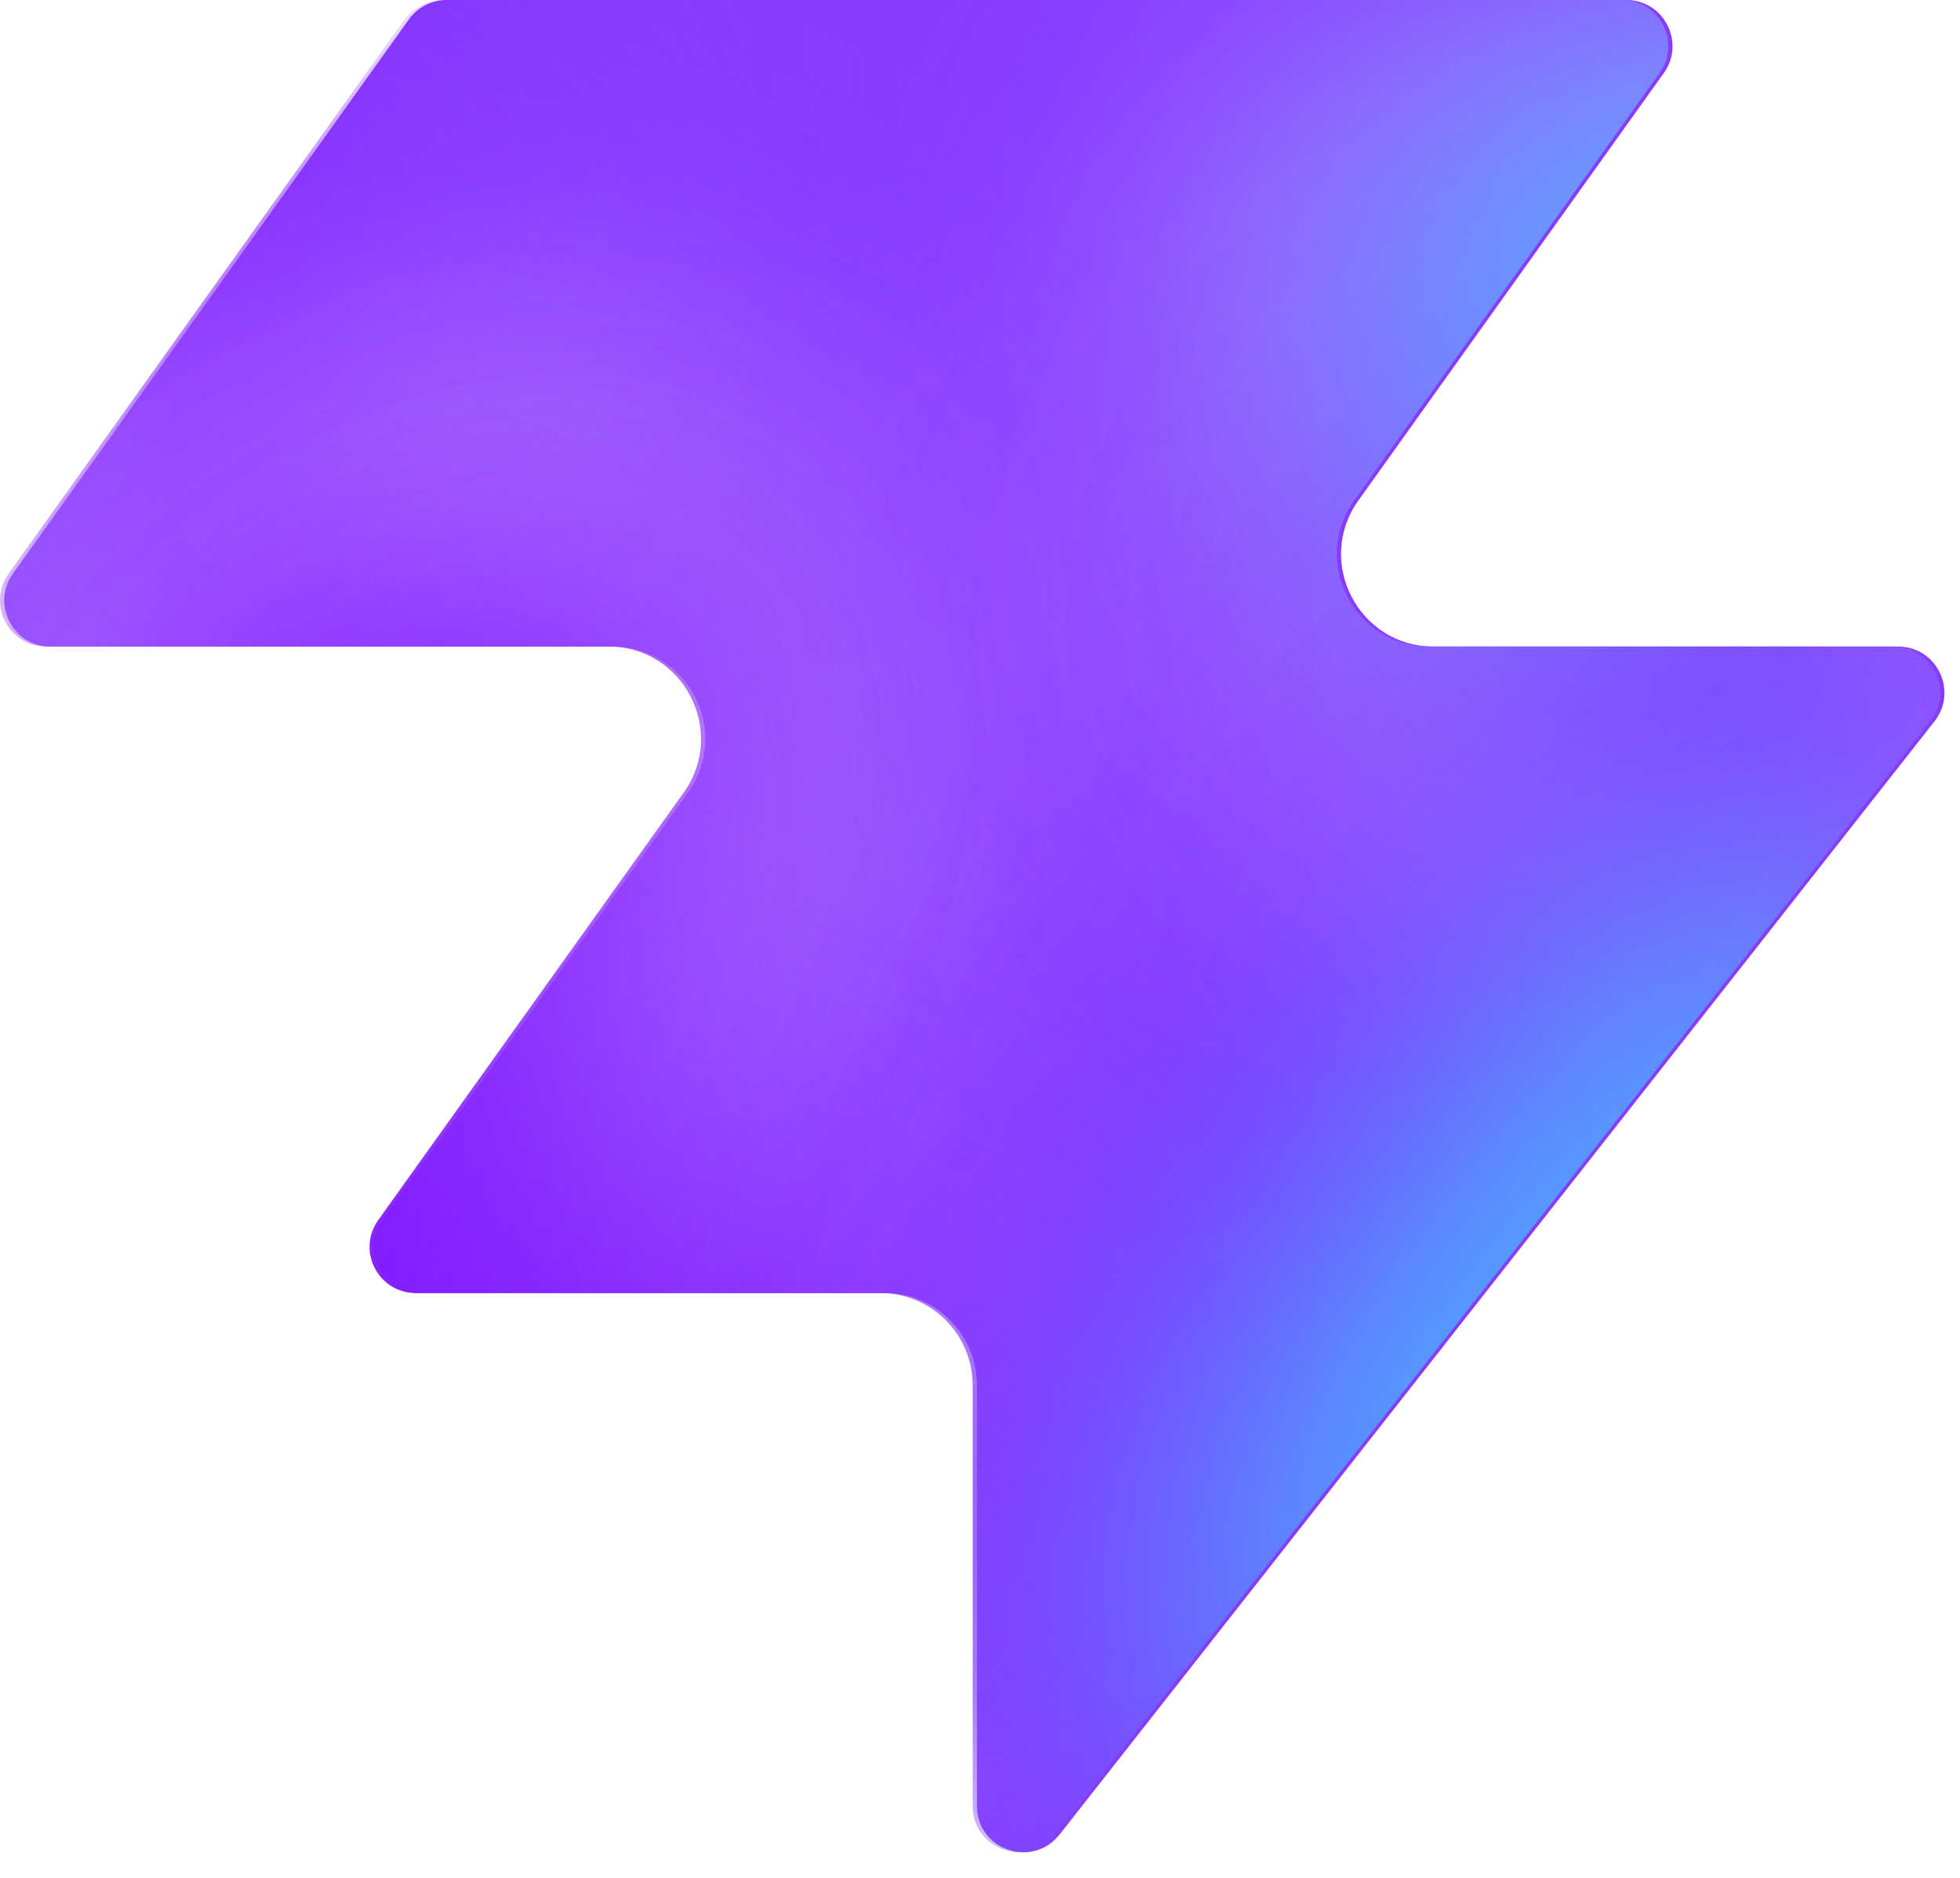
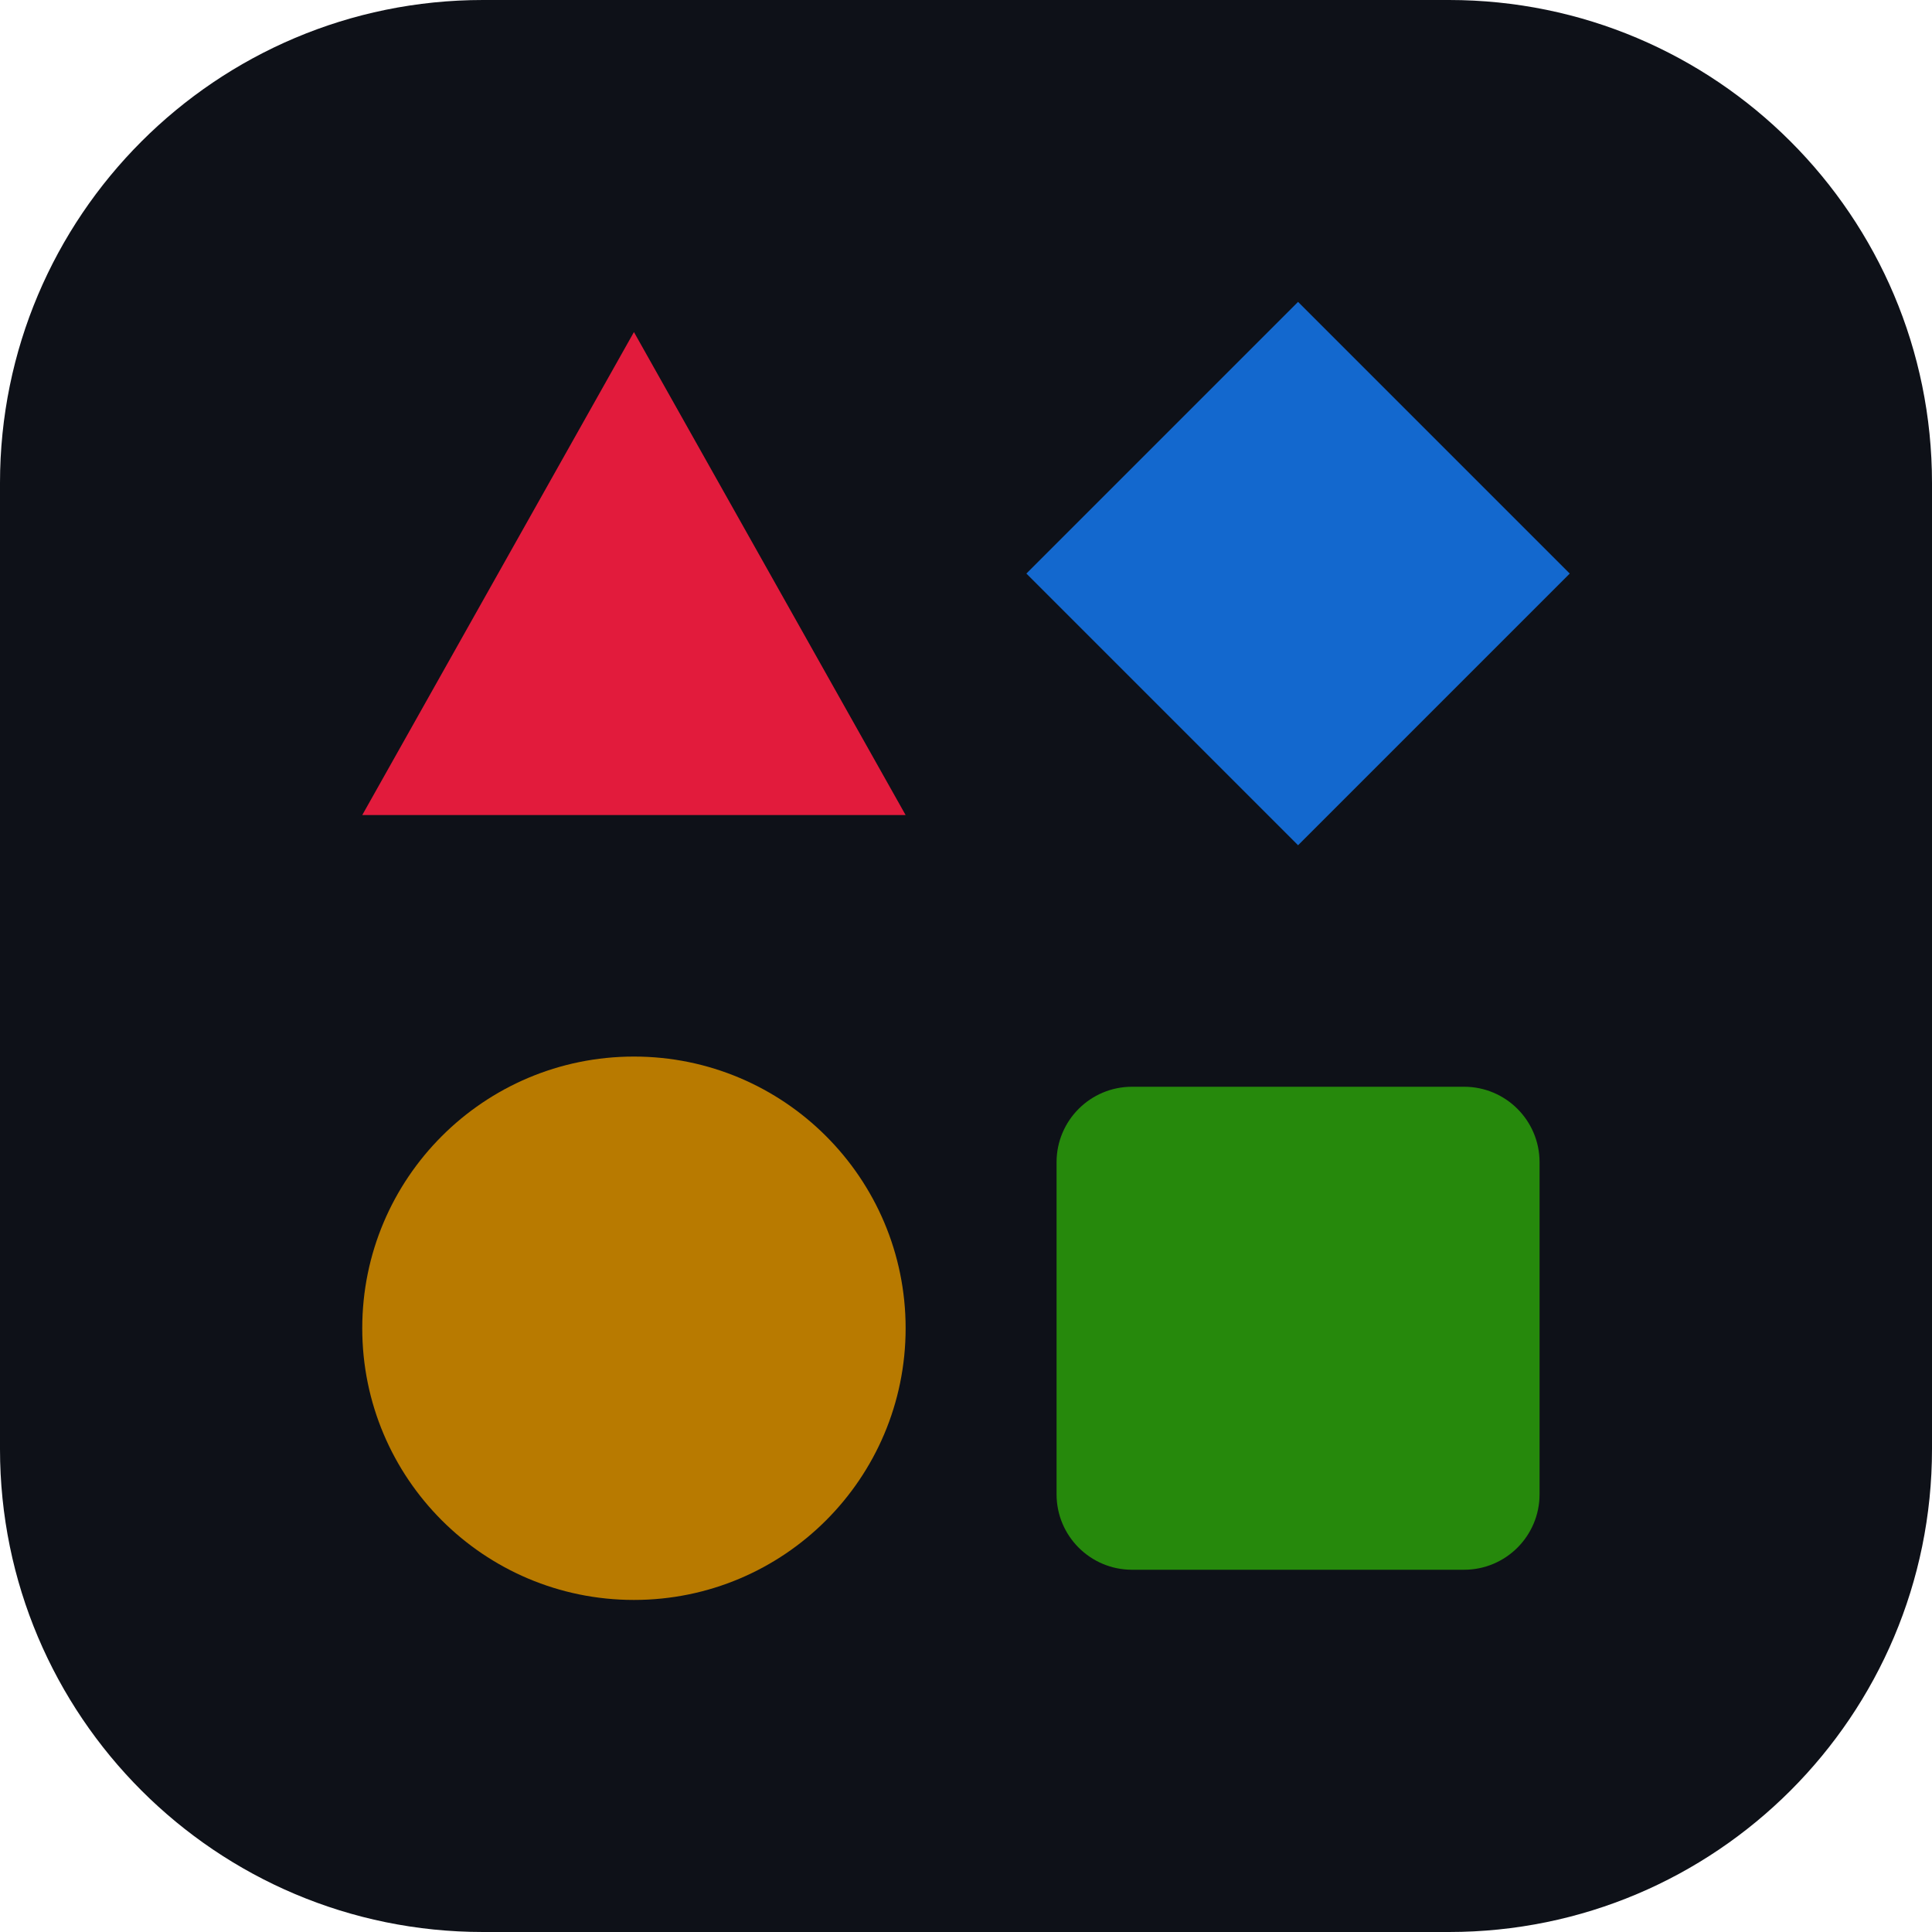
- <svg xmlns="http://www.w3.org/2000/svg" width="48" height="46" fill="none" viewBox="0 0 48 46">
-   <path fill="#863bff" d="M25.946 44.938c-.664.845-2.021.375-2.021-.698V33.937a2.26 2.26 0 0 0-2.262-2.262H10.287c-.92 0-1.456-1.04-.92-1.788l7.48-10.471c1.07-1.497 0-3.578-1.842-3.578H1.237c-.92 0-1.456-1.04-.92-1.788L10.013.474c.214-.297.556-.474.92-.474h28.894c.92 0 1.456 1.04.92 1.788l-7.48 10.471c-1.07 1.498 0 3.579 1.842 3.579h11.377c.943 0 1.473 1.088.89 1.83L25.947 44.94z" style="fill:#863bff;fill:color(display-p3 .525 .23 1);fill-opacity:1" />
-   <mask id="a" width="48" height="46" x="0" y="0" maskUnits="userSpaceOnUse" style="mask-type:alpha">
-     <path fill="#000" d="M25.842 44.938c-.664.844-2.021.375-2.021-.698V33.937a2.26 2.26 0 0 0-2.262-2.262H10.183c-.92 0-1.456-1.04-.92-1.788l7.48-10.471c1.07-1.498 0-3.579-1.842-3.579H1.133c-.92 0-1.456-1.04-.92-1.787L9.91.473c.214-.297.556-.474.92-.474h28.894c.92 0 1.456 1.04.92 1.788l-7.48 10.471c-1.07 1.498 0 3.578 1.842 3.578h11.377c.943 0 1.473 1.088.89 1.832L25.843 44.94z" style="fill:#000;fill-opacity:1" />
-   </mask>
-   <g mask="url(#a)">
-     <g filter="url(#b)">
-       <ellipse cx="5.508" cy="14.704" fill="#ede6ff" rx="5.508" ry="14.704" style="fill:#ede6ff;fill:color(display-p3 .927 .903 1);fill-opacity:1" transform="matrix(.00324 1 1 -.00324 -4.47 31.516)" />
-     </g>
-     <g filter="url(#c)">
-       <ellipse cx="10.399" cy="29.851" fill="#ede6ff" rx="10.399" ry="29.851" style="fill:#ede6ff;fill:color(display-p3 .927 .903 1);fill-opacity:1" transform="matrix(.00324 1 1 -.00324 -39.328 7.883)" />
-     </g>
-     <g filter="url(#d)">
-       <ellipse cx="5.508" cy="30.487" fill="#7e14ff" rx="5.508" ry="30.487" style="fill:#7e14ff;fill:color(display-p3 .492 .077 1);fill-opacity:1" transform="rotate(89.814 -25.913 -14.639)scale(1 -1)" />
-     </g>
-     <g filter="url(#e)">
-       <ellipse cx="5.508" cy="30.599" fill="#7e14ff" rx="5.508" ry="30.599" style="fill:#7e14ff;fill:color(display-p3 .492 .077 1);fill-opacity:1" transform="rotate(89.814 -32.644 -3.334)scale(1 -1)" />
-     </g>
-     <g filter="url(#f)">
-       <ellipse cx="5.508" cy="30.599" fill="#7e14ff" rx="5.508" ry="30.599" style="fill:#7e14ff;fill:color(display-p3 .492 .077 1);fill-opacity:1" transform="matrix(.00324 1 1 -.00324 -34.34 30.47)" />
-     </g>
-     <g filter="url(#g)">
-       <ellipse cx="14.072" cy="22.078" fill="#ede6ff" rx="14.072" ry="22.078" style="fill:#ede6ff;fill:color(display-p3 .927 .903 1);fill-opacity:1" transform="rotate(93.35 24.506 48.493)scale(-1 1)" />
-     </g>
-     <g filter="url(#h)">
-       <ellipse cx="3.47" cy="21.501" fill="#7e14ff" rx="3.47" ry="21.501" style="fill:#7e14ff;fill:color(display-p3 .492 .077 1);fill-opacity:1" transform="rotate(89.009 28.708 47.59)scale(-1 1)" />
-     </g>
-     <g filter="url(#i)">
-       <ellipse cx="3.47" cy="21.501" fill="#7e14ff" rx="3.47" ry="21.501" style="fill:#7e14ff;fill:color(display-p3 .492 .077 1);fill-opacity:1" transform="rotate(89.009 28.708 47.59)scale(-1 1)" />
-     </g>
-     <g filter="url(#j)">
-       <ellipse cx=".387" cy="8.972" fill="#7e14ff" rx="4.407" ry="29.108" style="fill:#7e14ff;fill:color(display-p3 .492 .077 1);fill-opacity:1" transform="rotate(39.51 .387 8.972)" />
-     </g>
-     <g filter="url(#k)">
-       <ellipse cx="47.523" cy="-6.092" fill="#7e14ff" rx="4.407" ry="29.108" style="fill:#7e14ff;fill:color(display-p3 .492 .077 1);fill-opacity:1" transform="rotate(37.892 47.523 -6.092)" />
-     </g>
-     <g filter="url(#l)">
-       <ellipse cx="41.412" cy="6.333" fill="#47bfff" rx="5.971" ry="9.665" style="fill:#47bfff;fill:color(display-p3 .28 .748 1);fill-opacity:1" transform="rotate(37.892 41.412 6.333)" />
-     </g>
-     <g filter="url(#m)">
-       <ellipse cx="-1.879" cy="38.332" fill="#7e14ff" rx="4.407" ry="29.108" style="fill:#7e14ff;fill:color(display-p3 .492 .077 1);fill-opacity:1" transform="rotate(37.892 -1.88 38.332)" />
-     </g>
-     <g filter="url(#n)">
-       <ellipse cx="-1.879" cy="38.332" fill="#7e14ff" rx="4.407" ry="29.108" style="fill:#7e14ff;fill:color(display-p3 .492 .077 1);fill-opacity:1" transform="rotate(37.892 -1.88 38.332)" />
-     </g>
-     <g filter="url(#o)">
-       <ellipse cx="35.651" cy="29.907" fill="#7e14ff" rx="4.407" ry="29.108" style="fill:#7e14ff;fill:color(display-p3 .492 .077 1);fill-opacity:1" transform="rotate(37.892 35.651 29.907)" />
-     </g>
-     <g filter="url(#p)">
-       <ellipse cx="38.418" cy="32.4" fill="#47bfff" rx="5.971" ry="15.297" style="fill:#47bfff;fill:color(display-p3 .28 .748 1);fill-opacity:1" transform="rotate(37.892 38.418 32.4)" />
-     </g>
-   </g>
-   <defs>
-     <filter id="b" width="60.045" height="41.654" x="-19.77" y="16.149" color-interpolation-filters="sRGB" filterUnits="userSpaceOnUse">
-       <feFlood flood-opacity="0" result="BackgroundImageFix" />
-       <feBlend in="SourceGraphic" in2="BackgroundImageFix" result="shape" />
-       <feGaussianBlur result="effect1_foregroundBlur_2002_17158" stdDeviation="7.659" />
-     </filter>
-     <filter id="c" width="90.34" height="51.437" x="-54.613" y="-7.533" color-interpolation-filters="sRGB" filterUnits="userSpaceOnUse">
-       <feFlood flood-opacity="0" result="BackgroundImageFix" />
-       <feBlend in="SourceGraphic" in2="BackgroundImageFix" result="shape" />
-       <feGaussianBlur result="effect1_foregroundBlur_2002_17158" stdDeviation="7.659" />
-     </filter>
-     <filter id="d" width="79.355" height="29.4" x="-49.64" y="2.03" color-interpolation-filters="sRGB" filterUnits="userSpaceOnUse">
-       <feFlood flood-opacity="0" result="BackgroundImageFix" />
-       <feBlend in="SourceGraphic" in2="BackgroundImageFix" result="shape" />
-       <feGaussianBlur result="effect1_foregroundBlur_2002_17158" stdDeviation="4.596" />
-     </filter>
-     <filter id="e" width="79.579" height="29.4" x="-45.045" y="20.029" color-interpolation-filters="sRGB" filterUnits="userSpaceOnUse">
-       <feFlood flood-opacity="0" result="BackgroundImageFix" />
-       <feBlend in="SourceGraphic" in2="BackgroundImageFix" result="shape" />
-       <feGaussianBlur result="effect1_foregroundBlur_2002_17158" stdDeviation="4.596" />
-     </filter>
-     <filter id="f" width="79.579" height="29.4" x="-43.513" y="21.178" color-interpolation-filters="sRGB" filterUnits="userSpaceOnUse">
-       <feFlood flood-opacity="0" result="BackgroundImageFix" />
-       <feBlend in="SourceGraphic" in2="BackgroundImageFix" result="shape" />
-       <feGaussianBlur result="effect1_foregroundBlur_2002_17158" stdDeviation="4.596" />
-     </filter>
-     <filter id="g" width="74.749" height="58.852" x="15.756" y="-17.901" color-interpolation-filters="sRGB" filterUnits="userSpaceOnUse">
-       <feFlood flood-opacity="0" result="BackgroundImageFix" />
-       <feBlend in="SourceGraphic" in2="BackgroundImageFix" result="shape" />
-       <feGaussianBlur result="effect1_foregroundBlur_2002_17158" stdDeviation="7.659" />
-     </filter>
-     <filter id="h" width="61.377" height="25.362" x="23.548" y="2.284" color-interpolation-filters="sRGB" filterUnits="userSpaceOnUse">
-       <feFlood flood-opacity="0" result="BackgroundImageFix" />
-       <feBlend in="SourceGraphic" in2="BackgroundImageFix" result="shape" />
-       <feGaussianBlur result="effect1_foregroundBlur_2002_17158" stdDeviation="4.596" />
-     </filter>
-     <filter id="i" width="61.377" height="25.362" x="23.548" y="2.284" color-interpolation-filters="sRGB" filterUnits="userSpaceOnUse">
-       <feFlood flood-opacity="0" result="BackgroundImageFix" />
-       <feBlend in="SourceGraphic" in2="BackgroundImageFix" result="shape" />
-       <feGaussianBlur result="effect1_foregroundBlur_2002_17158" stdDeviation="4.596" />
-     </filter>
-     <filter id="j" width="56.045" height="63.649" x="-27.636" y="-22.853" color-interpolation-filters="sRGB" filterUnits="userSpaceOnUse">
-       <feFlood flood-opacity="0" result="BackgroundImageFix" />
-       <feBlend in="SourceGraphic" in2="BackgroundImageFix" result="shape" />
-       <feGaussianBlur result="effect1_foregroundBlur_2002_17158" stdDeviation="4.596" />
-     </filter>
-     <filter id="k" width="54.814" height="64.646" x="20.116" y="-38.415" color-interpolation-filters="sRGB" filterUnits="userSpaceOnUse">
-       <feFlood flood-opacity="0" result="BackgroundImageFix" />
-       <feBlend in="SourceGraphic" in2="BackgroundImageFix" result="shape" />
-       <feGaussianBlur result="effect1_foregroundBlur_2002_17158" stdDeviation="4.596" />
-     </filter>
-     <filter id="l" width="33.541" height="35.313" x="24.641" y="-11.323" color-interpolation-filters="sRGB" filterUnits="userSpaceOnUse">
-       <feFlood flood-opacity="0" result="BackgroundImageFix" />
-       <feBlend in="SourceGraphic" in2="BackgroundImageFix" result="shape" />
-       <feGaussianBlur result="effect1_foregroundBlur_2002_17158" stdDeviation="4.596" />
-     </filter>
-     <filter id="m" width="54.814" height="64.646" x="-29.286" y="6.009" color-interpolation-filters="sRGB" filterUnits="userSpaceOnUse">
-       <feFlood flood-opacity="0" result="BackgroundImageFix" />
-       <feBlend in="SourceGraphic" in2="BackgroundImageFix" result="shape" />
-       <feGaussianBlur result="effect1_foregroundBlur_2002_17158" stdDeviation="4.596" />
-     </filter>
-     <filter id="n" width="54.814" height="64.646" x="-29.286" y="6.009" color-interpolation-filters="sRGB" filterUnits="userSpaceOnUse">
-       <feFlood flood-opacity="0" result="BackgroundImageFix" />
-       <feBlend in="SourceGraphic" in2="BackgroundImageFix" result="shape" />
-       <feGaussianBlur result="effect1_foregroundBlur_2002_17158" stdDeviation="4.596" />
-     </filter>
-     <filter id="o" width="54.814" height="64.646" x="8.244" y="-2.416" color-interpolation-filters="sRGB" filterUnits="userSpaceOnUse">
-       <feFlood flood-opacity="0" result="BackgroundImageFix" />
-       <feBlend in="SourceGraphic" in2="BackgroundImageFix" result="shape" />
-       <feGaussianBlur result="effect1_foregroundBlur_2002_17158" stdDeviation="4.596" />
-     </filter>
-     <filter id="p" width="39.409" height="43.623" x="18.713" y="10.588" color-interpolation-filters="sRGB" filterUnits="userSpaceOnUse">
-       <feFlood flood-opacity="0" result="BackgroundImageFix" />
-       <feBlend in="SourceGraphic" in2="BackgroundImageFix" result="shape" />
-       <feGaussianBlur result="effect1_foregroundBlur_2002_17158" stdDeviation="4.596" />
-     </filter>
-   </defs>
+ <svg xmlns="http://www.w3.org/2000/svg" viewBox="0 0 64 64">
+   <rect width="64" height="64" rx="16" fill="#0e1118" />
+   <path fill="#e21b3c" d="M21 11 30 27H12Z" />
+   <path fill="#1368ce" d="M43 10 52 19 43 28 34 19Z" />
+   <circle cx="21" cy="44" r="9" fill="#b87a00" />
+   <rect x="35" y="36" width="16" height="16" rx="2.5" fill="#26890c" />
</svg>
